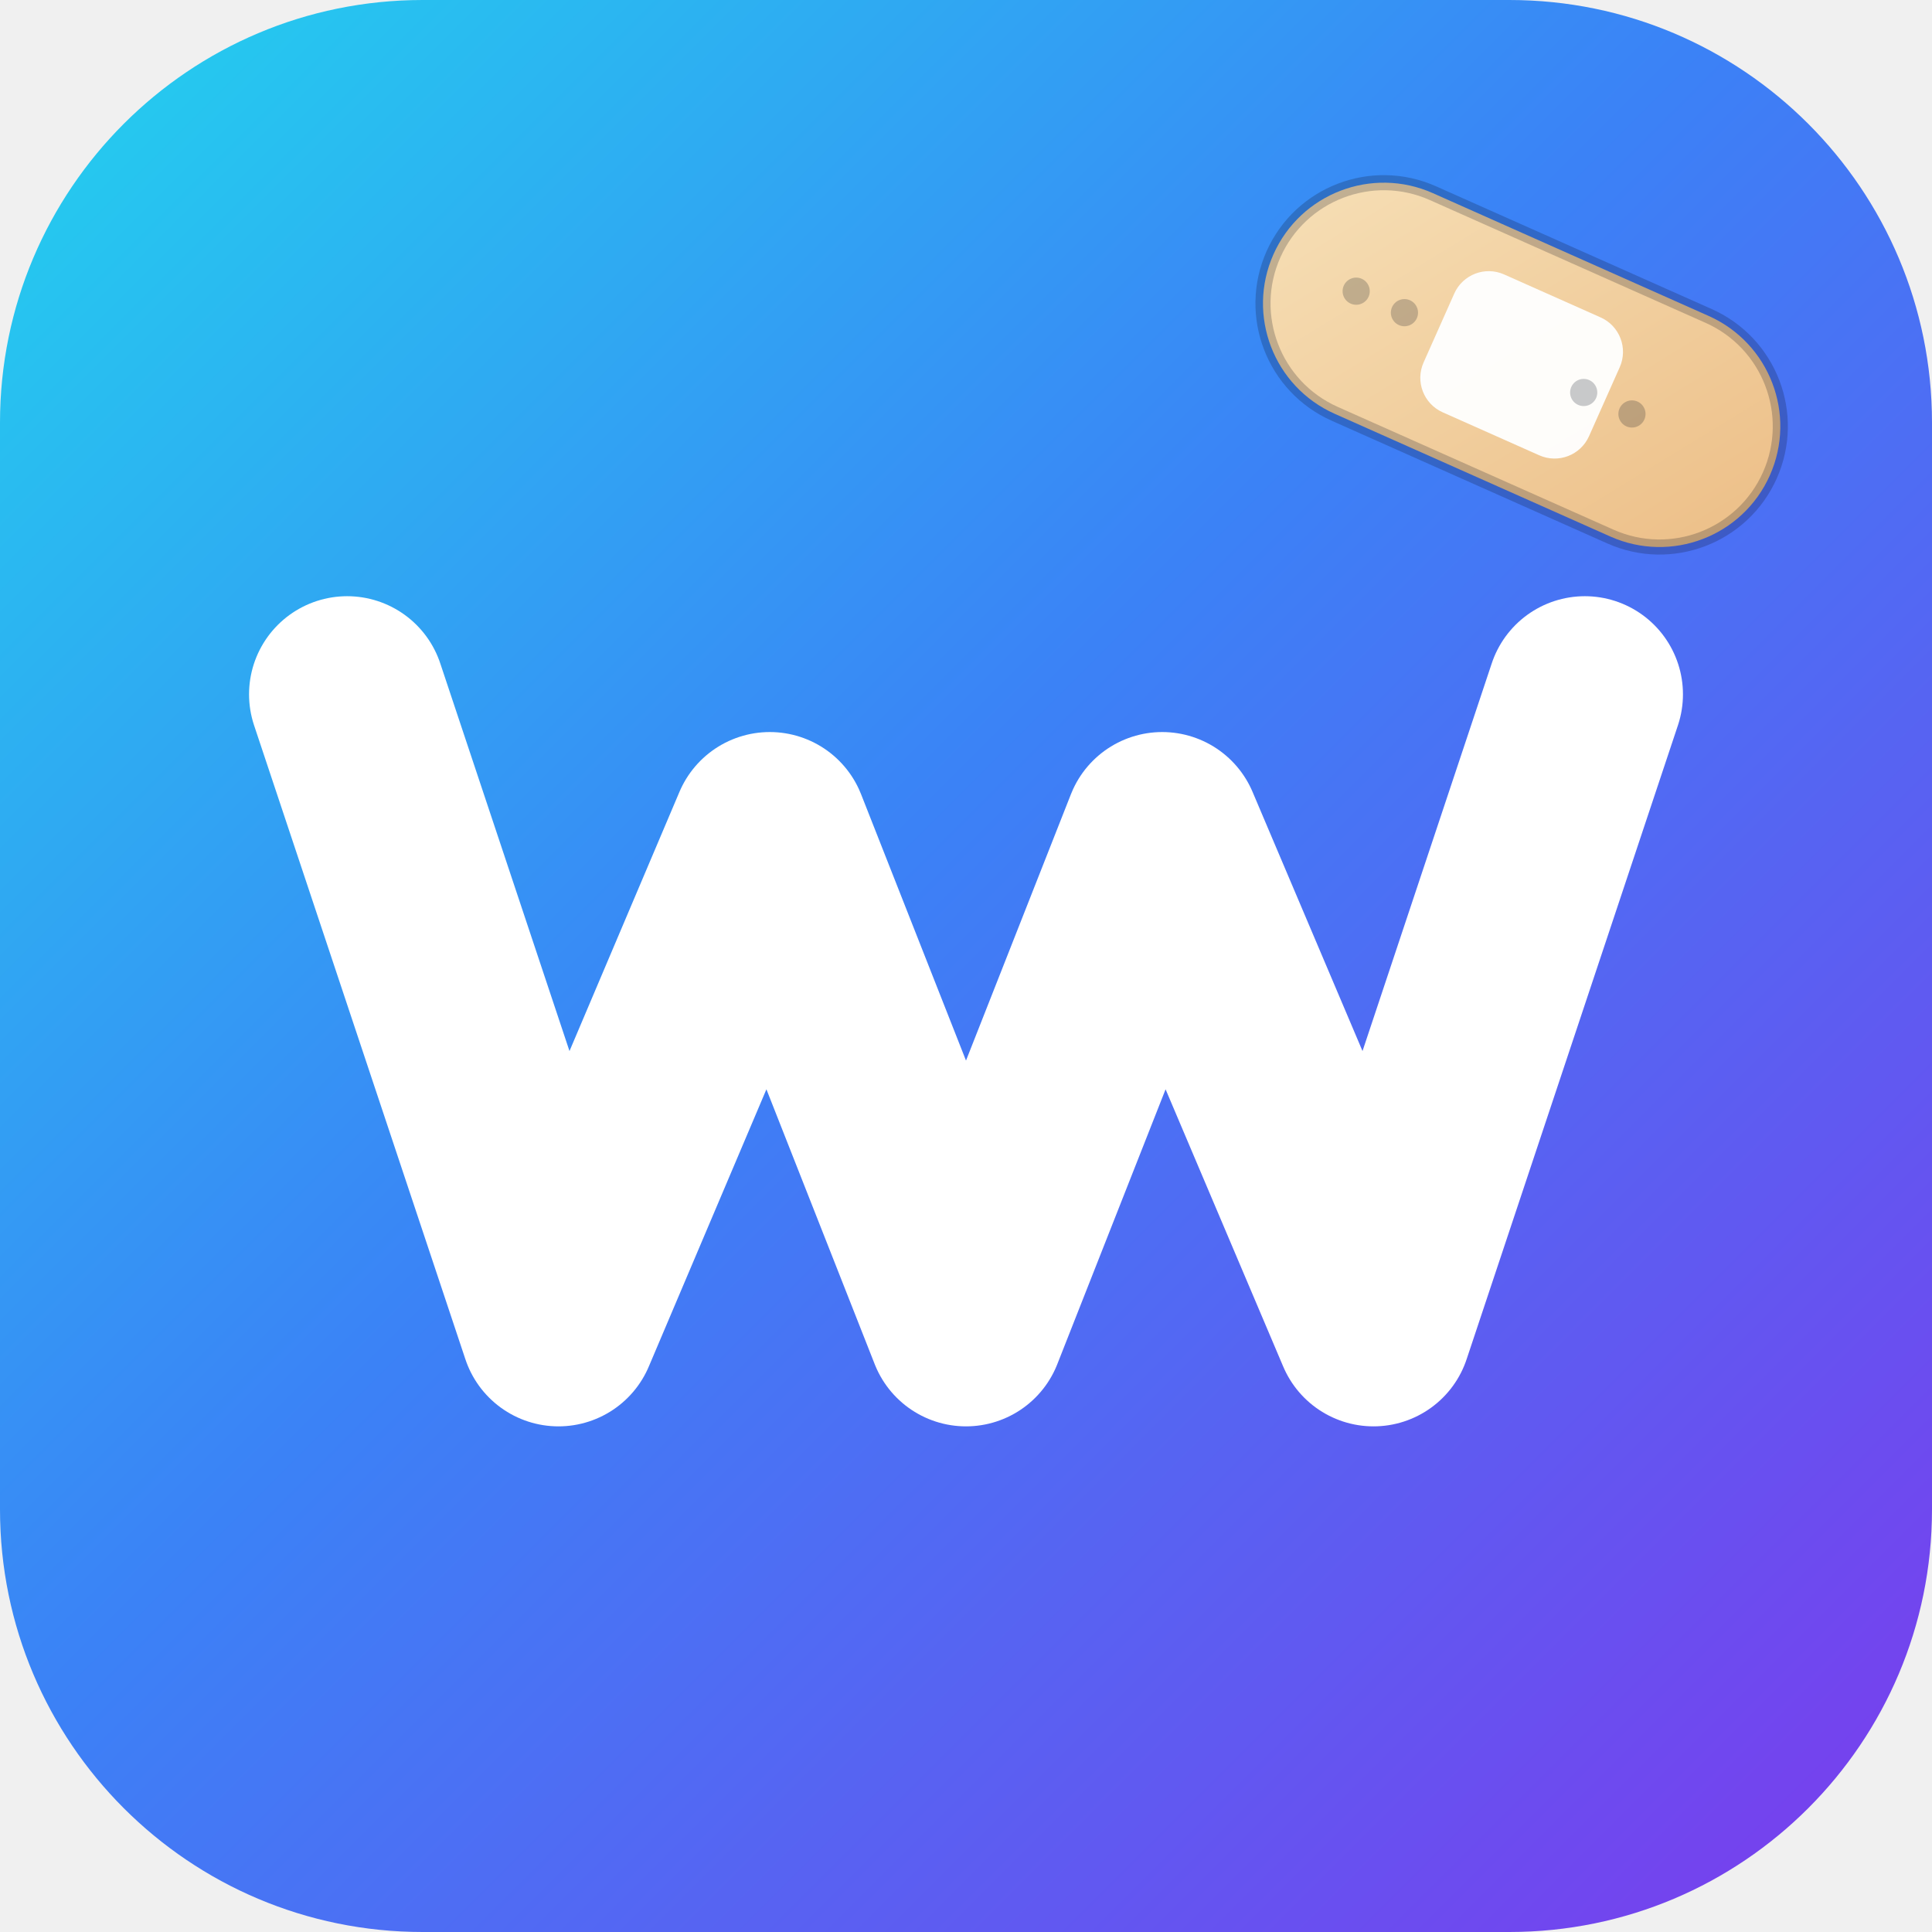
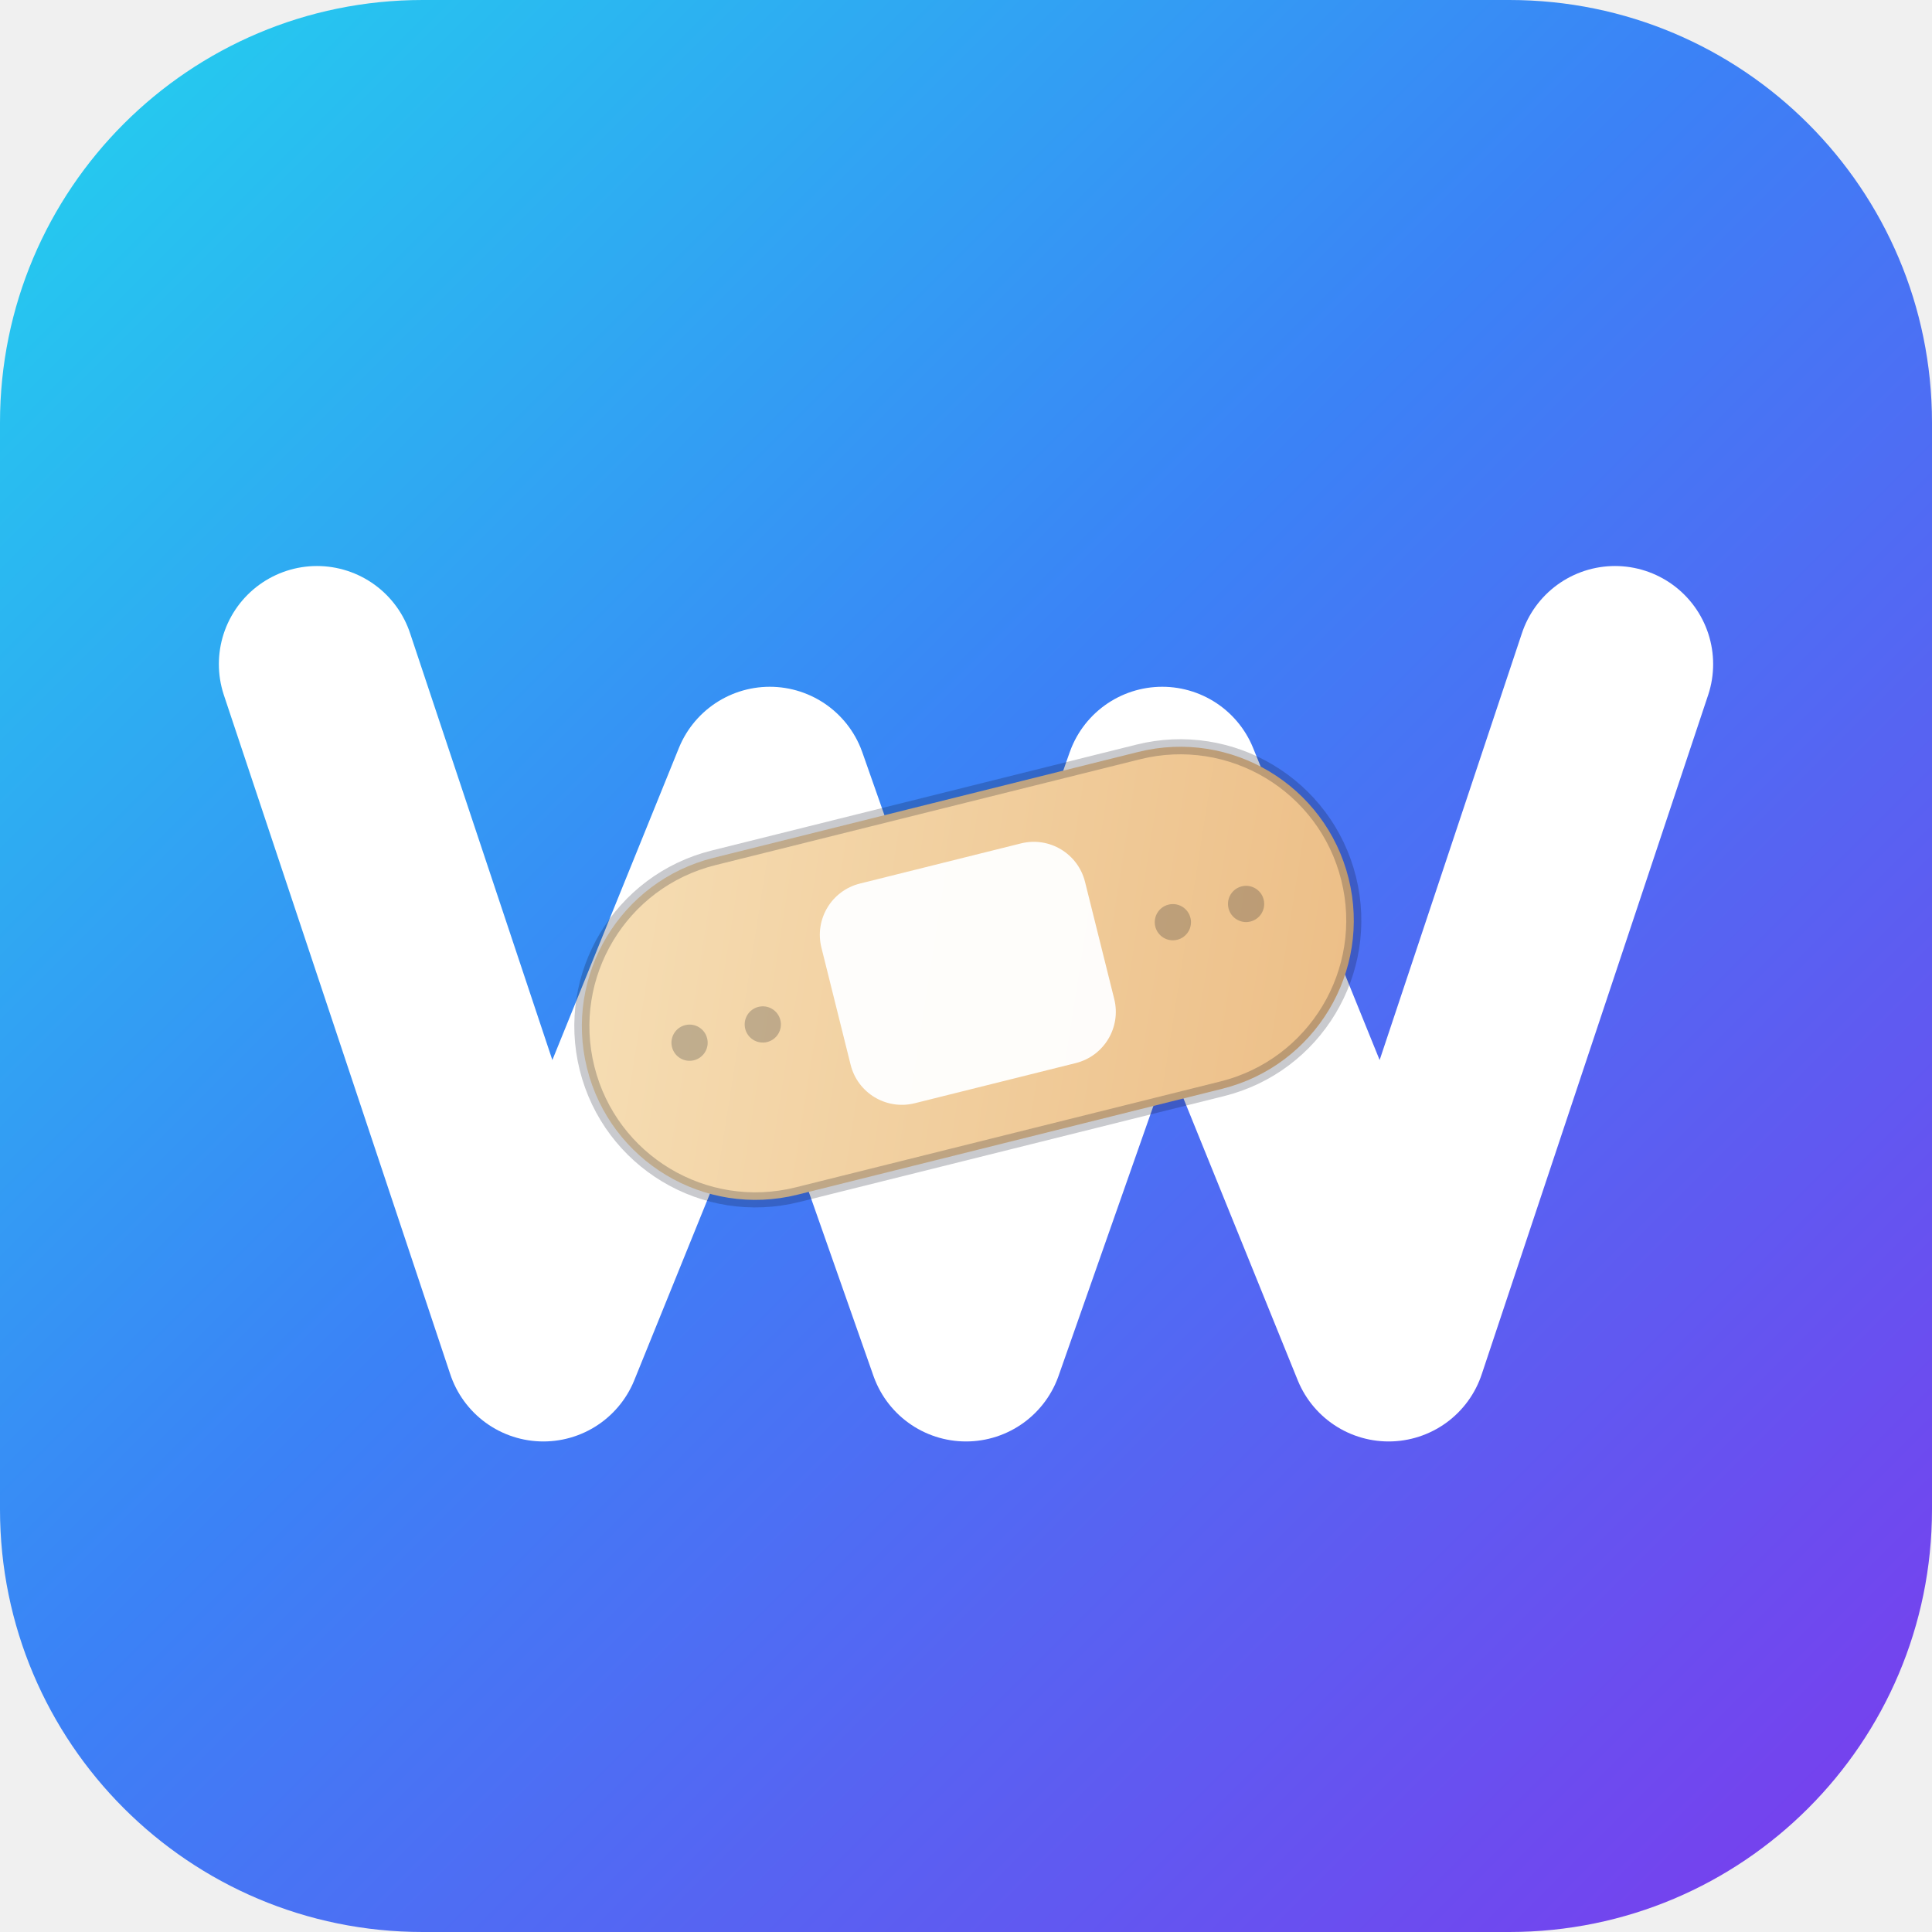
<svg xmlns="http://www.w3.org/2000/svg" width="256" height="256" viewBox="0 0 256 256" role="img" aria-labelledby="weTitle weDesc">
  <defs>
    <linearGradient id="weBg" x1="0" y1="0" x2="256" y2="256" gradientUnits="userSpaceOnUse">
      <stop offset="0" stop-color="#22d3ee" />
      <stop offset="0.45" stop-color="#3b82f6" />
      <stop offset="1" stop-color="#7c3aed" />
    </linearGradient>
-     <linearGradient id="wePatch" x1="168" y1="28" x2="232" y2="72" gradientUnits="userSpaceOnUse">
+     <linearGradient id="wePatch" x1="76" y1="106" x2="180" y2="150" gradientUnits="userSpaceOnUse">
      <stop offset="0" stop-color="#f6dfb6" />
      <stop offset="1" stop-color="#ecbd85" />
    </linearGradient>
  </defs>
  <rect width="256" height="256" rx="56" fill="url(#weBg)" />
-   <path d="M46 92 L74 176 L102 110 L128 176 L154 110 L182 176 L210 92" fill="none" stroke="#ffffff" stroke-width="26" stroke-linecap="round" stroke-linejoin="round" />
-   <g transform="rotate(24 200 52)">
-     <rect x="164" y="32" width="72" height="32" rx="16" fill="url(#wePatch)" stroke="#0a1220" stroke-opacity="0.22" stroke-width="2" />
-     <rect x="188" y="38" width="24" height="20" rx="5" fill="#ffffff" opacity="0.95" />
-     <circle cx="176" cy="48" r="1.8" fill="#0a1220" opacity="0.22" />
-     <circle cx="183" cy="48" r="1.8" fill="#0a1220" opacity="0.22" />
-     <circle cx="216" cy="48" r="1.8" fill="#0a1220" opacity="0.22" />
-     <circle cx="209" cy="48" r="1.8" fill="#0a1220" opacity="0.22" />
+   <path d="M42 88 L72 178 L102 104 L128 178 L154 104 L184 178 L214 88" fill="none" stroke="#ffffff" stroke-width="26" stroke-linecap="round" stroke-linejoin="round" />
+   <g transform="rotate(-14 128 128)">
+     <rect x="76" y="106" width="104" height="46" rx="23" fill="url(#wePatch)" stroke="#0a1220" stroke-opacity="0.22" stroke-width="2" />
+     <rect x="110" y="114" width="36" height="30" rx="7" fill="#ffffff" opacity="0.95" />
+     <circle cx="90" cy="129" r="2.4" fill="#0a1220" opacity="0.22" />
+     <circle cx="100" cy="129" r="2.4" fill="#0a1220" opacity="0.22" />
+     <circle cx="166" cy="129" r="2.4" fill="#0a1220" opacity="0.22" />
+     <circle cx="156" cy="129" r="2.4" fill="#0a1220" opacity="0.22" />
  </g>
</svg>
